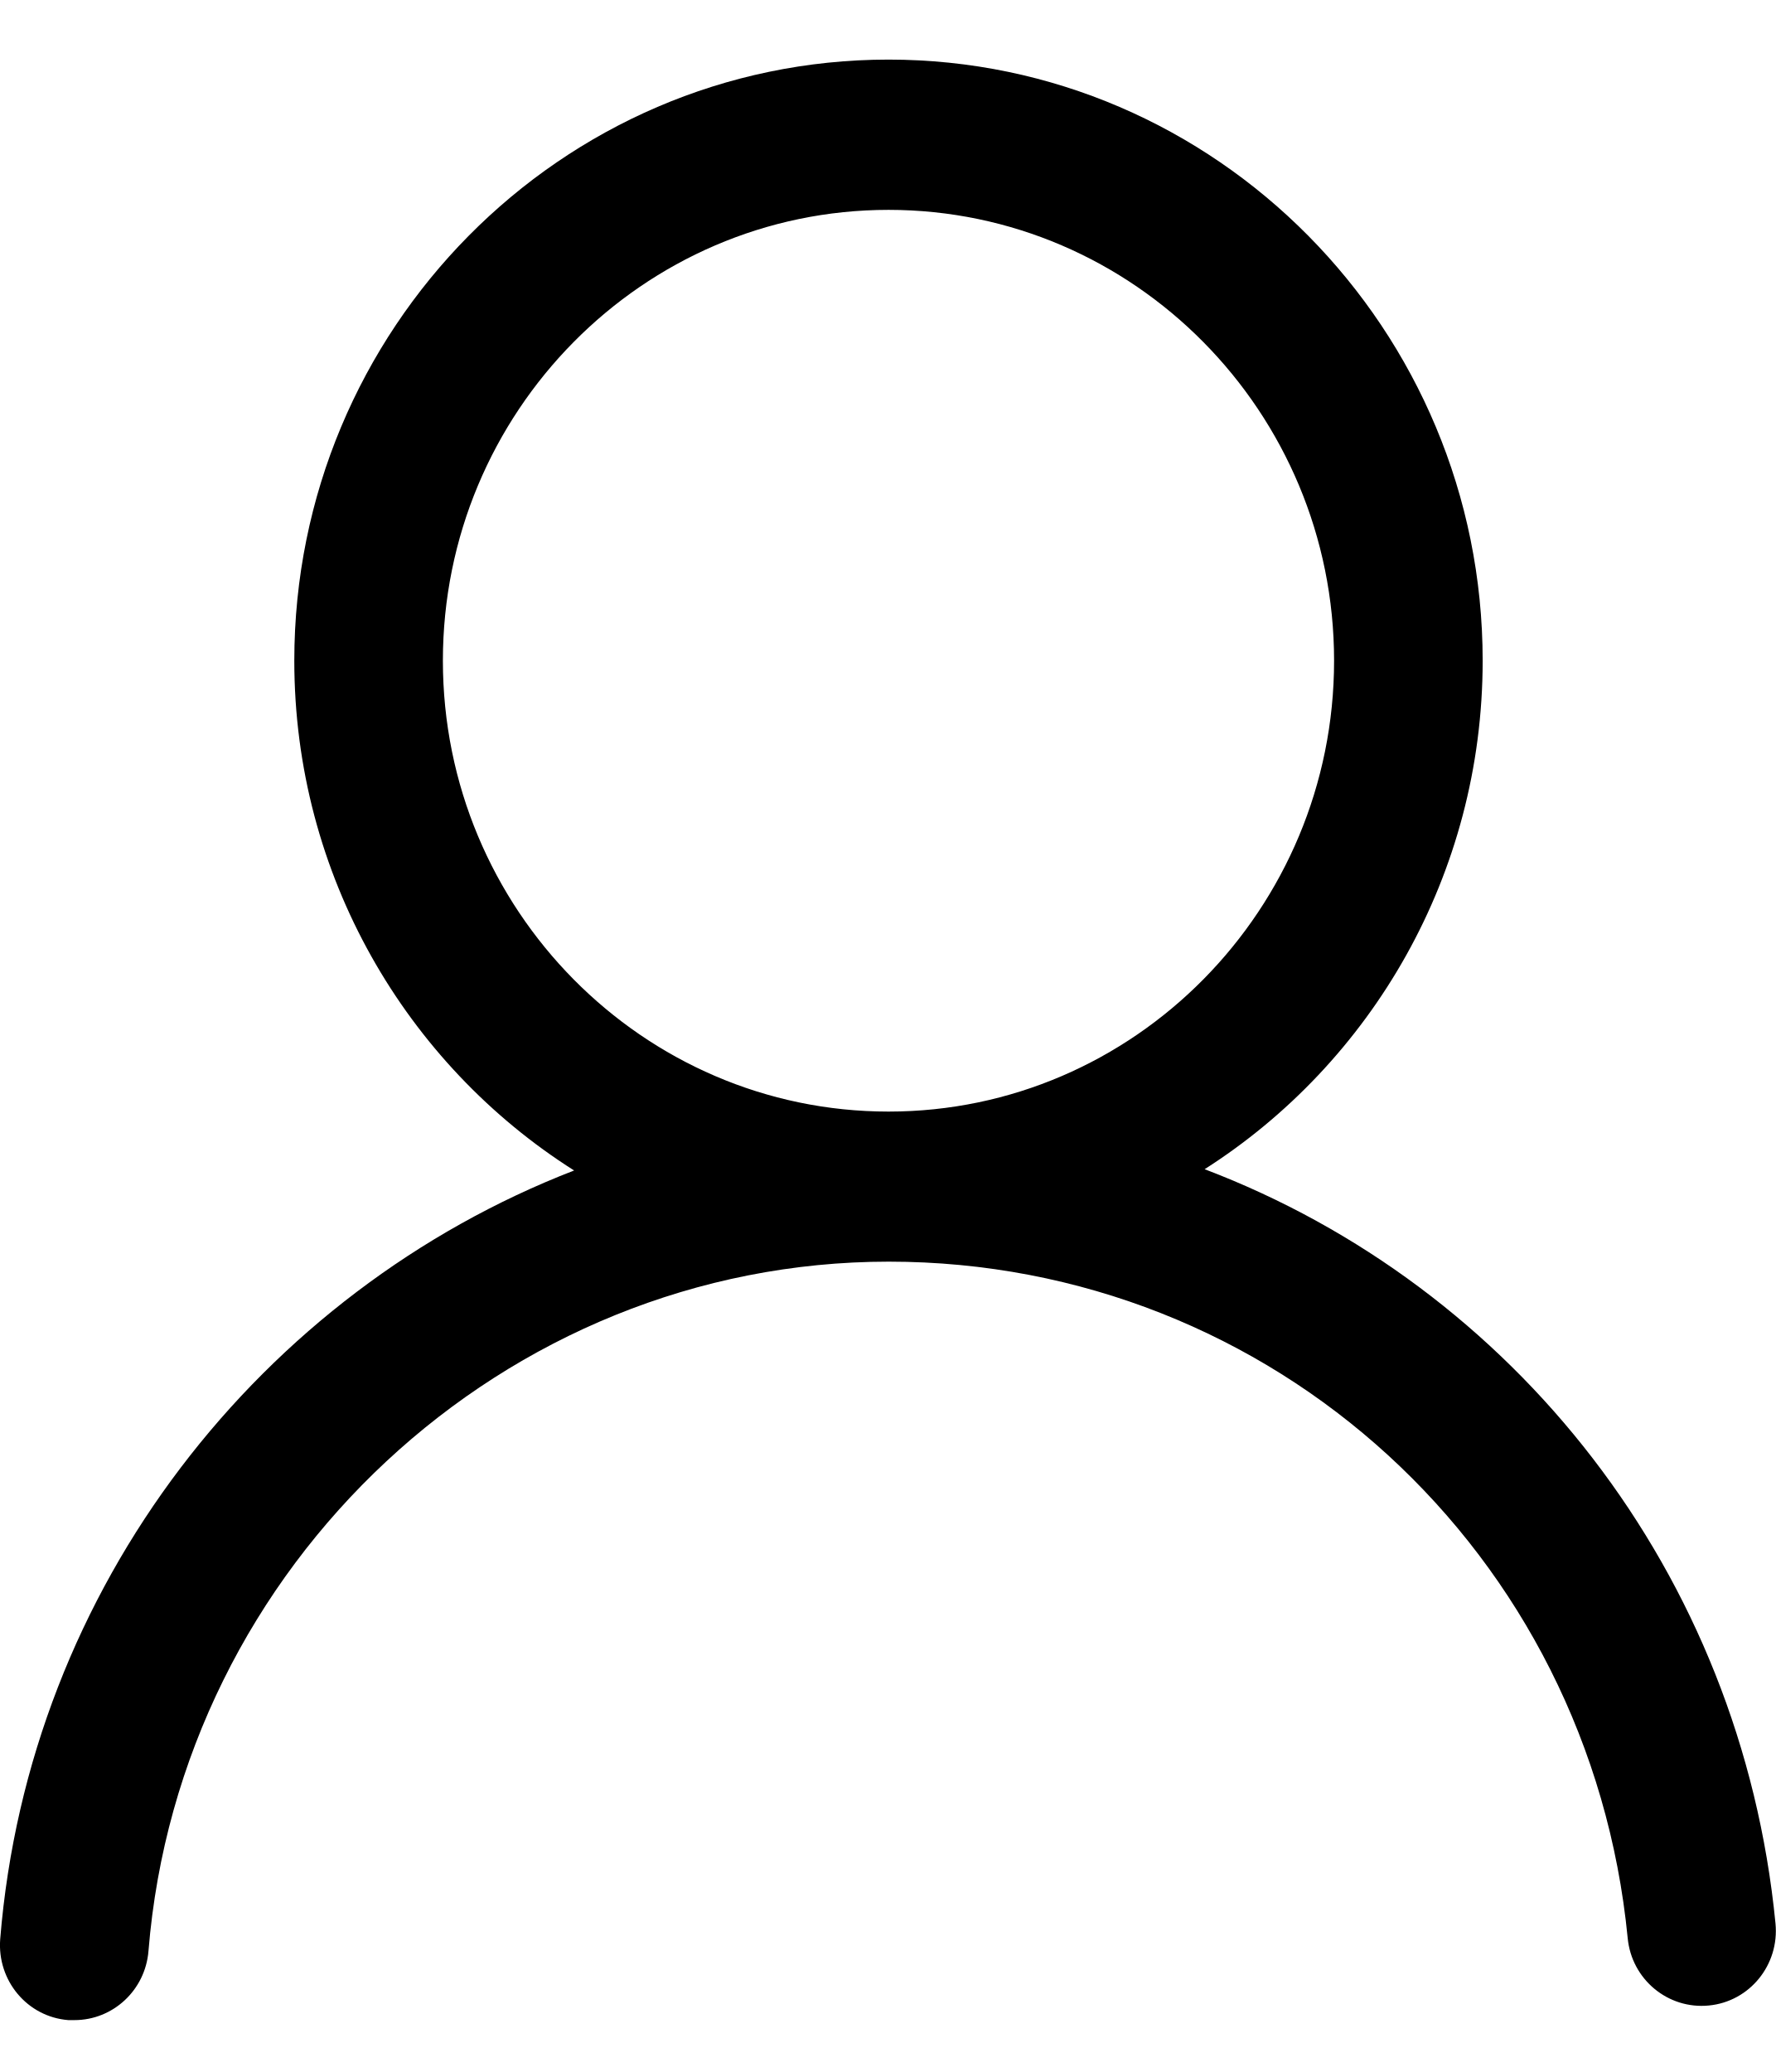
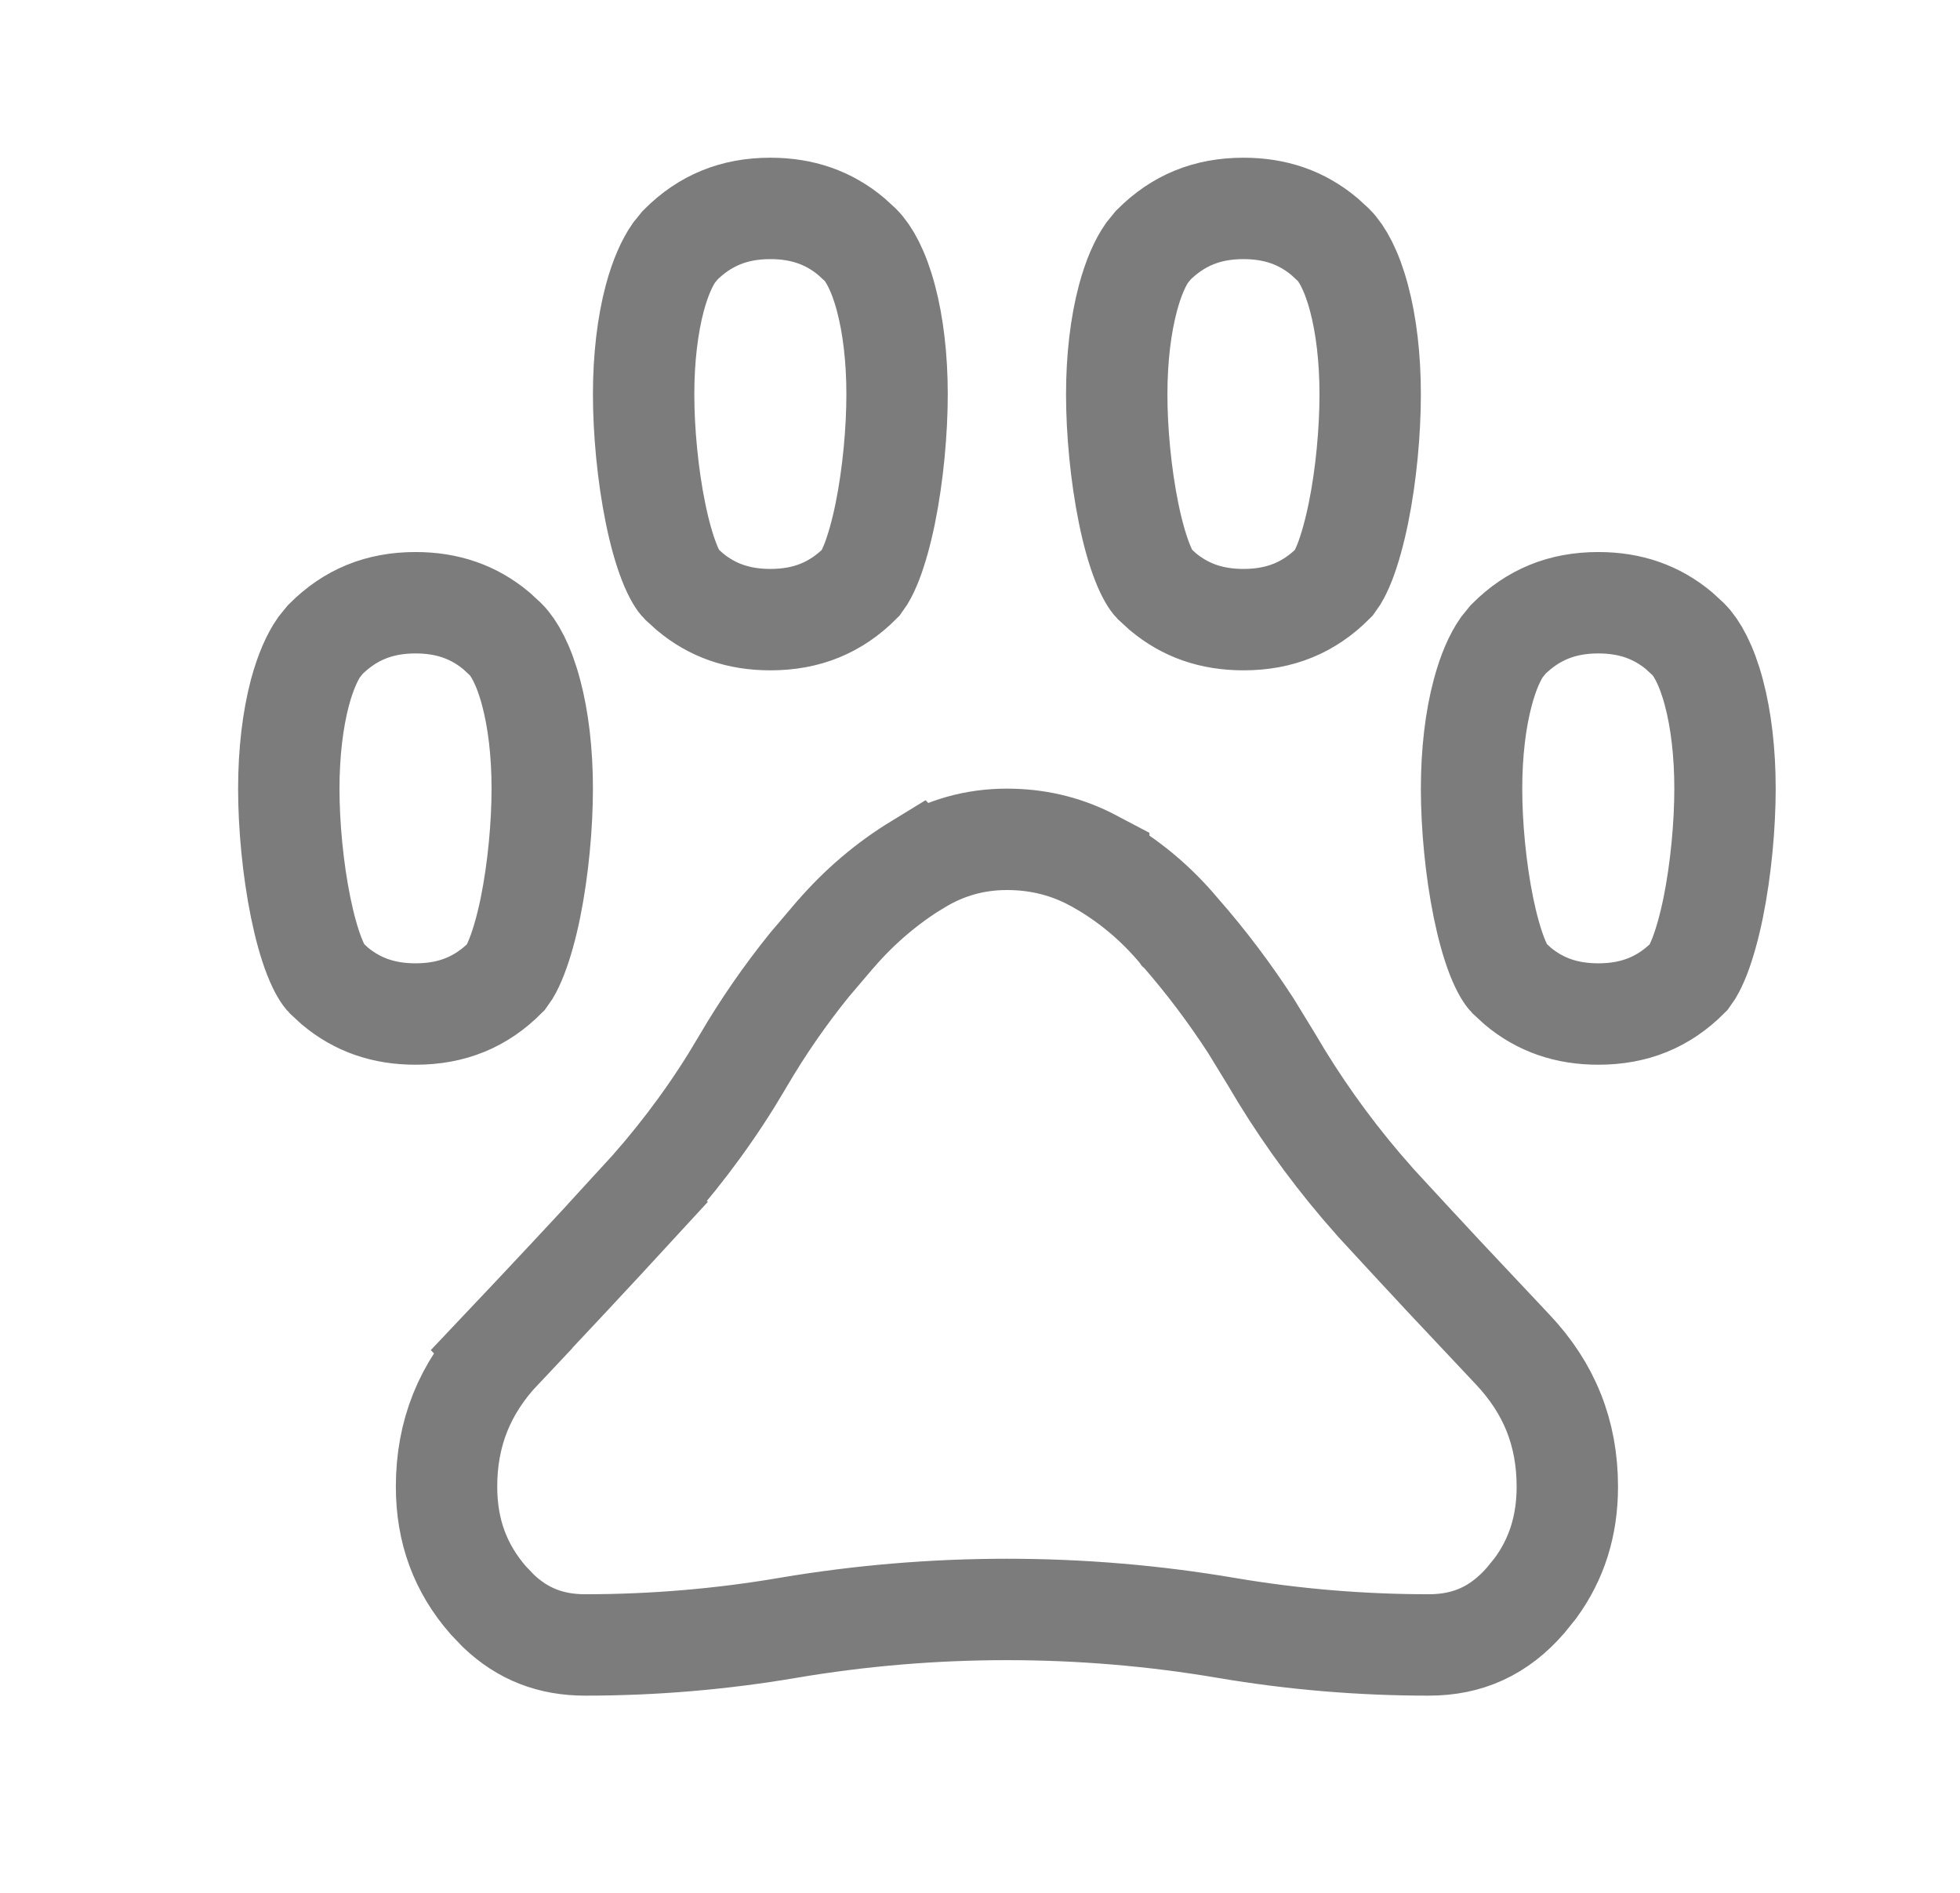
- <svg xmlns="http://www.w3.org/2000/svg" width="18" height="21" viewBox="0 0 18 21" fill="none">
-   <path d="M12.207 11.852C13.901 10.773 15.028 8.864 15.028 6.696C15.028 3.338 12.325 0.604 9.006 0.604C5.686 0.604 2.983 3.338 2.983 6.696C2.983 8.872 4.118 10.786 5.819 11.863C2.652 13.089 0.291 16.074 0.002 19.654C-0.03 20.073 0.276 20.441 0.692 20.474C0.713 20.474 0.735 20.474 0.755 20.474C1.144 20.474 1.473 20.172 1.505 19.773C1.822 15.856 5.116 12.787 9.008 12.787C12.9 12.787 16.117 15.734 16.498 19.643C16.538 20.062 16.907 20.367 17.321 20.326C17.735 20.286 18.037 19.913 17.996 19.494C17.648 15.934 15.339 13.04 12.21 11.85L12.207 11.852ZM9.006 11.266C6.516 11.266 4.489 9.215 4.489 6.696C4.489 4.178 6.516 2.127 9.006 2.127C11.495 2.127 13.522 4.178 13.522 6.696C13.522 9.215 11.495 11.266 9.006 11.266Z" fill="black" />
+ <svg xmlns="http://www.w3.org/2000/svg" width="29" height="28" viewBox="0 0 29 28" fill="none">
+   <g id="Icon/My">
+     <mask id="mask0_1924_1496" style="mask-type:alpha" maskUnits="userSpaceOnUse" x="0" y="0" width="29" height="28">
+       <rect id="Bounding box" x="0.899" width="28" height="28" fill="#D9D9D9" />
+     </mask>
+     <g mask="url(#mask0_1924_1496)">
+       <path id="pets" d="M14.899 12.416C15.332 12.416 15.728 12.508 16.099 12.69L16.257 12.773V12.774C16.709 13.032 17.106 13.364 17.447 13.772L17.452 13.779L17.458 13.784C17.843 14.224 18.192 14.687 18.508 15.174L18.811 15.669C19.197 16.331 19.64 16.956 20.14 17.544L20.357 17.793L20.364 17.801C20.695 18.161 21.028 18.52 21.363 18.88L22.378 19.959C22.926 20.538 23.19 21.204 23.19 21.991C23.19 22.569 23.034 23.06 22.72 23.491L22.575 23.671C22.182 24.123 21.72 24.333 21.141 24.333C20.133 24.333 19.134 24.249 18.145 24.081C17.073 23.899 15.991 23.808 14.899 23.808C13.807 23.808 12.725 23.899 11.652 24.081C10.664 24.249 9.665 24.333 8.657 24.333C8.15 24.333 7.734 24.172 7.374 23.829L7.223 23.671C6.812 23.199 6.607 22.651 6.607 21.991C6.607 21.204 6.873 20.538 7.421 19.959L7.42 19.958C8.101 19.239 8.773 18.52 9.434 17.801L9.433 17.8C9.957 17.232 10.422 16.625 10.824 15.978L10.993 15.697C11.283 15.201 11.611 14.726 11.977 14.273L12.357 13.826L12.365 13.818C12.72 13.408 13.124 13.064 13.581 12.785L13.582 12.786C13.988 12.539 14.423 12.416 14.899 12.416ZM6.148 8.916C6.622 8.916 7.01 9.053 7.343 9.33L7.482 9.458C7.605 9.581 7.749 9.832 7.858 10.243C7.965 10.643 8.023 11.133 8.023 11.666C8.023 12.203 7.964 12.856 7.849 13.424C7.791 13.708 7.722 13.954 7.647 14.147C7.607 14.25 7.571 14.323 7.542 14.372L7.482 14.458C7.119 14.822 6.69 15 6.149 15C5.676 15 5.288 14.864 4.955 14.586L4.816 14.458C4.797 14.438 4.731 14.352 4.651 14.148C4.576 13.956 4.507 13.709 4.449 13.426C4.333 12.858 4.273 12.206 4.273 11.668C4.273 11.135 4.332 10.643 4.438 10.244C4.521 9.936 4.622 9.717 4.72 9.575L4.815 9.458C5.179 9.095 5.607 8.916 6.148 8.916ZM23.648 8.916C24.122 8.916 24.51 9.053 24.843 9.33L24.982 9.458C25.105 9.581 25.249 9.832 25.358 10.243C25.465 10.643 25.523 11.133 25.523 11.666C25.523 12.203 25.464 12.856 25.349 13.424C25.291 13.708 25.222 13.954 25.148 14.147C25.107 14.25 25.071 14.323 25.042 14.372L24.982 14.458C24.619 14.822 24.19 15 23.649 15C23.176 15 22.788 14.864 22.455 14.586L22.316 14.458C22.297 14.438 22.231 14.352 22.151 14.148C22.076 13.956 22.007 13.709 21.949 13.426C21.833 12.858 21.773 12.206 21.773 11.668C21.773 11.135 21.832 10.643 21.939 10.244C22.021 9.936 22.122 9.717 22.22 9.575L22.315 9.458C22.679 9.095 23.108 8.916 23.648 8.916ZM11.398 3.083C11.872 3.083 12.26 3.22 12.593 3.497L12.732 3.624C12.855 3.747 12.999 3.998 13.108 4.409C13.215 4.809 13.273 5.3 13.273 5.833C13.273 6.37 13.214 7.023 13.099 7.591C13.041 7.875 12.972 8.121 12.898 8.314C12.858 8.416 12.821 8.489 12.792 8.538L12.732 8.624C12.369 8.988 11.94 9.166 11.399 9.166C10.926 9.166 10.538 9.03 10.205 8.752L10.066 8.625C10.047 8.606 9.981 8.519 9.901 8.314C9.826 8.122 9.757 7.876 9.699 7.592C9.583 7.024 9.523 6.371 9.523 5.833C9.523 5.3 9.582 4.809 9.688 4.41C9.771 4.102 9.872 3.884 9.97 3.742L10.065 3.625C10.429 3.262 10.857 3.083 11.398 3.083ZM18.398 3.083C18.872 3.083 19.26 3.22 19.593 3.497L19.732 3.624C19.855 3.747 19.999 3.998 20.108 4.409C20.215 4.809 20.273 5.3 20.273 5.833C20.273 6.37 20.215 7.023 20.099 7.591C20.041 7.875 19.972 8.121 19.898 8.314C19.858 8.416 19.821 8.489 19.792 8.538L19.732 8.624C19.369 8.988 18.94 9.166 18.399 9.166C17.926 9.166 17.538 9.03 17.205 8.752L17.066 8.625C17.047 8.605 16.981 8.519 16.901 8.314C16.826 8.122 16.757 7.876 16.699 7.592C16.583 7.024 16.523 6.372 16.523 5.834C16.523 5.301 16.582 4.81 16.689 4.41C16.771 4.102 16.872 3.884 16.97 3.742L17.065 3.625C17.429 3.262 17.857 3.083 18.398 3.083Z" stroke="#7C7C7C" stroke-width="1.5" />
+     </g>
+   </g>
</svg>
